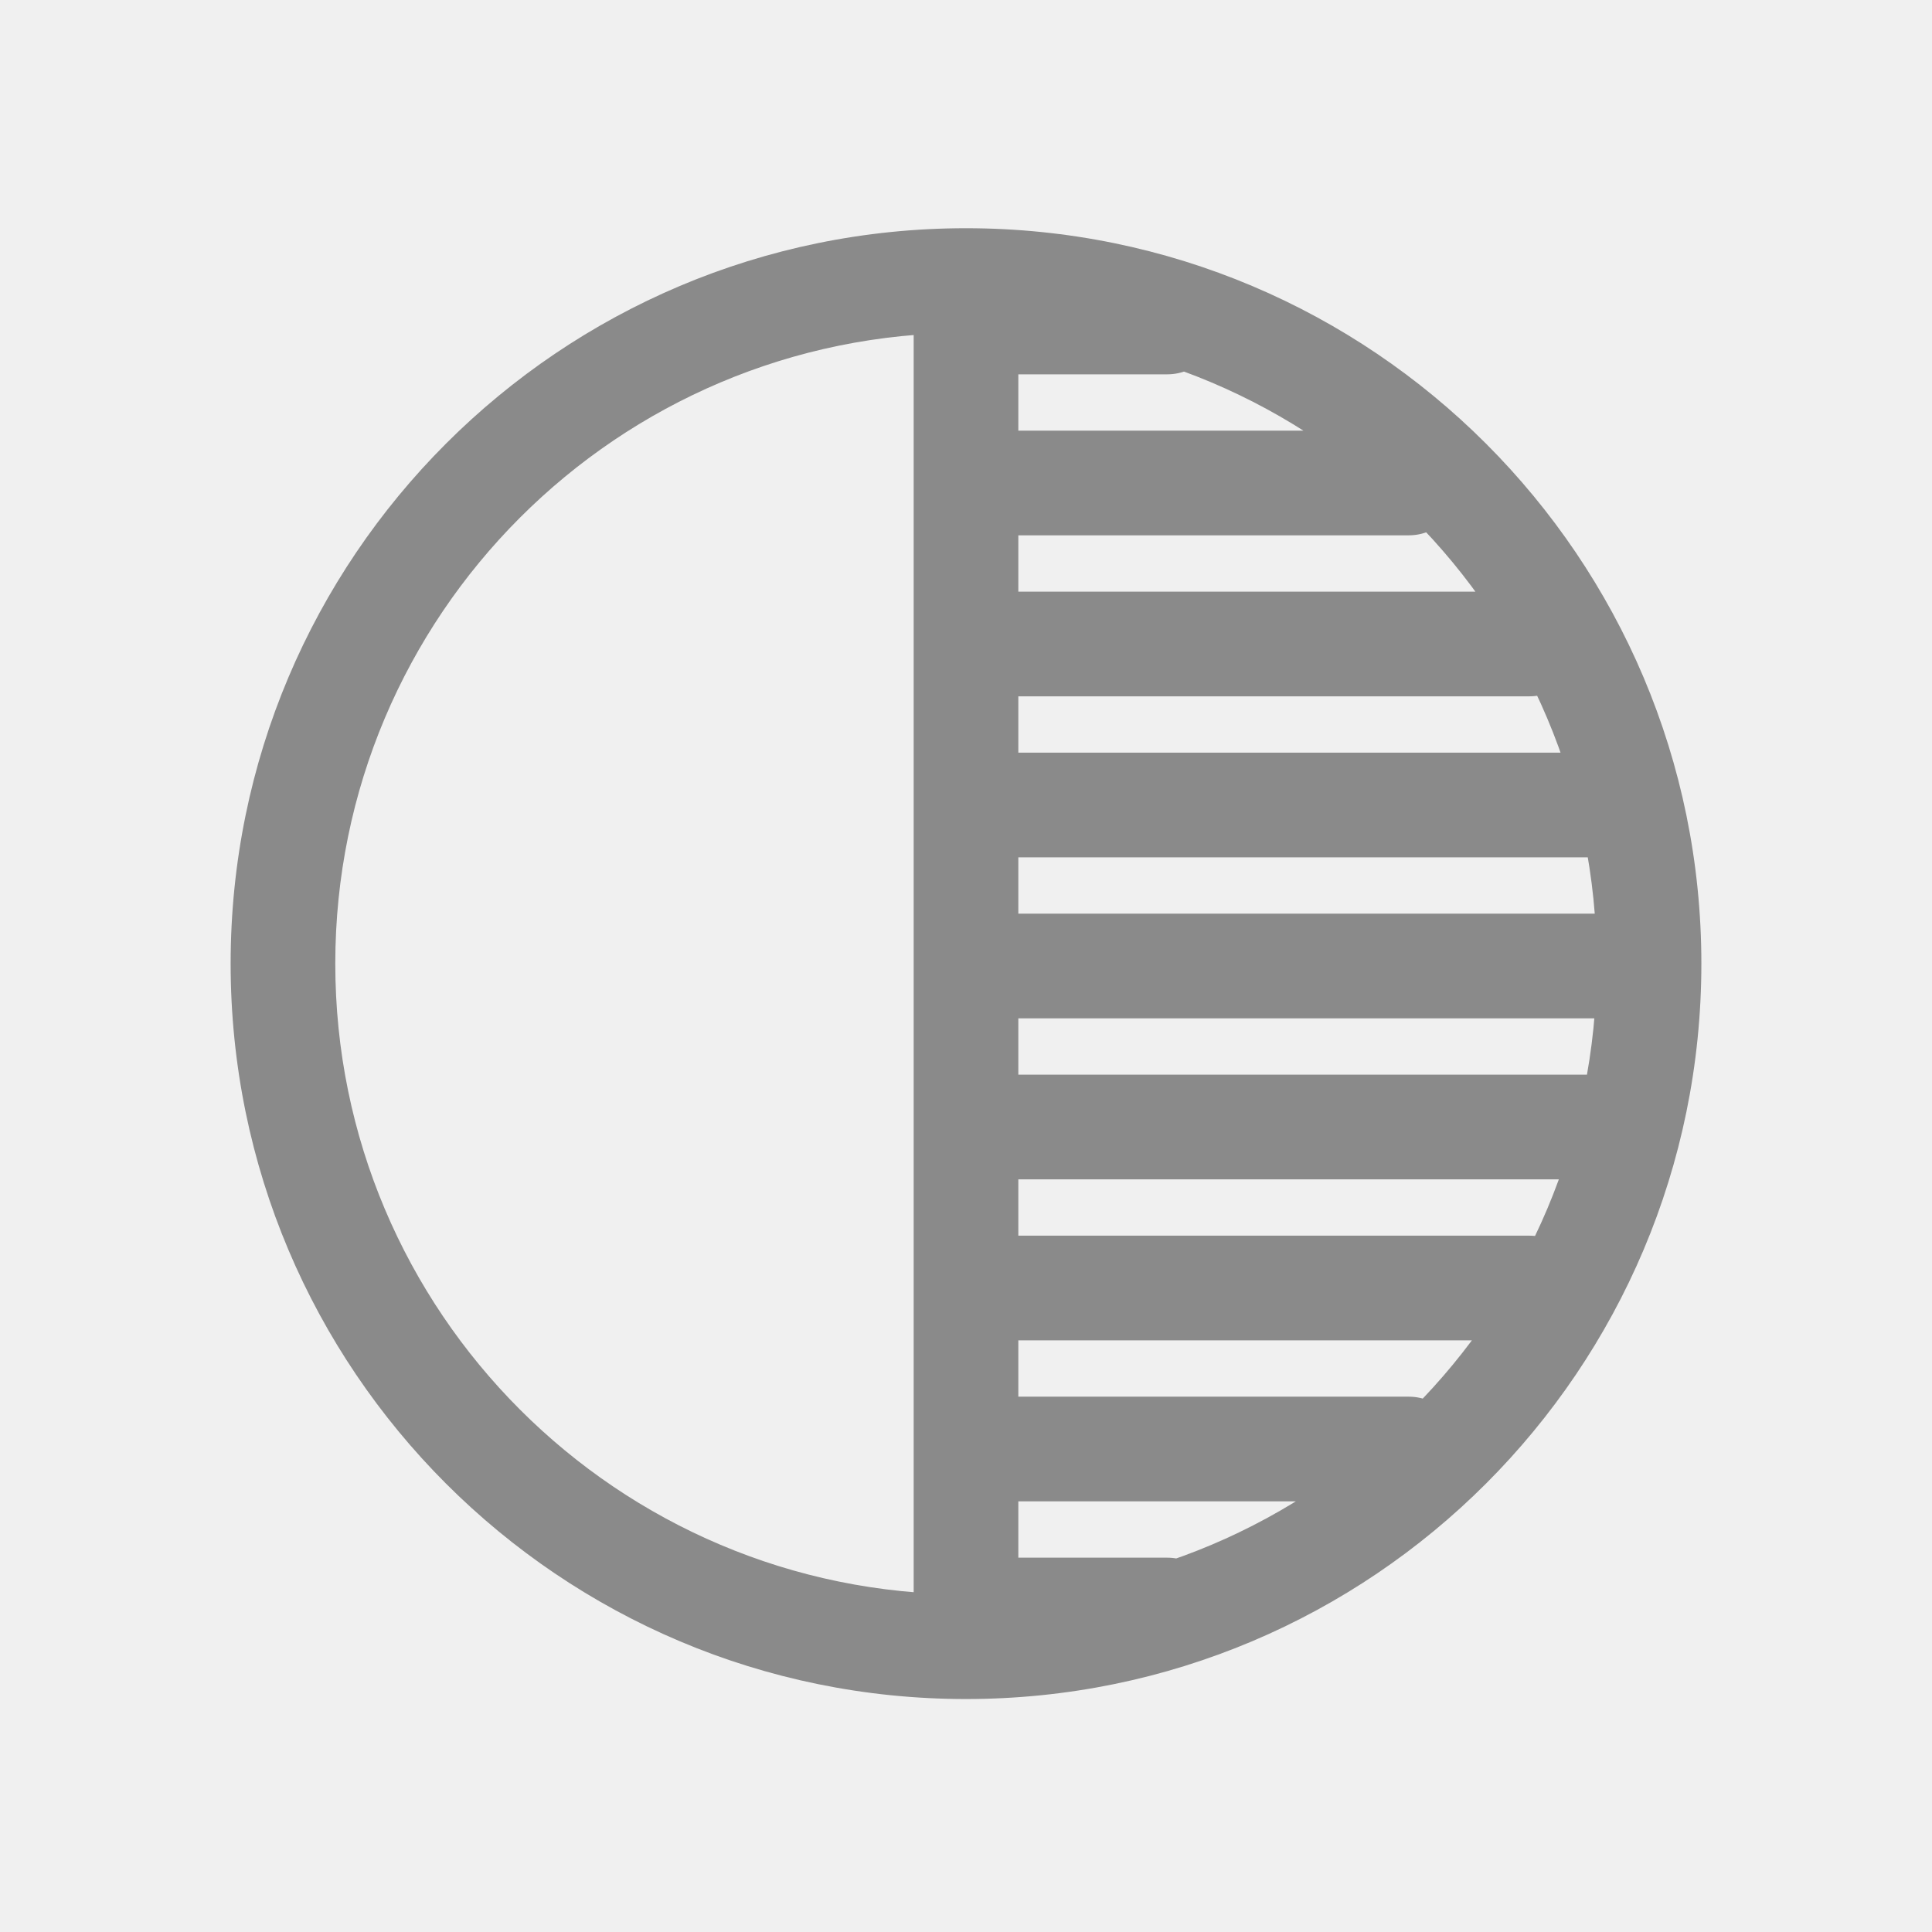
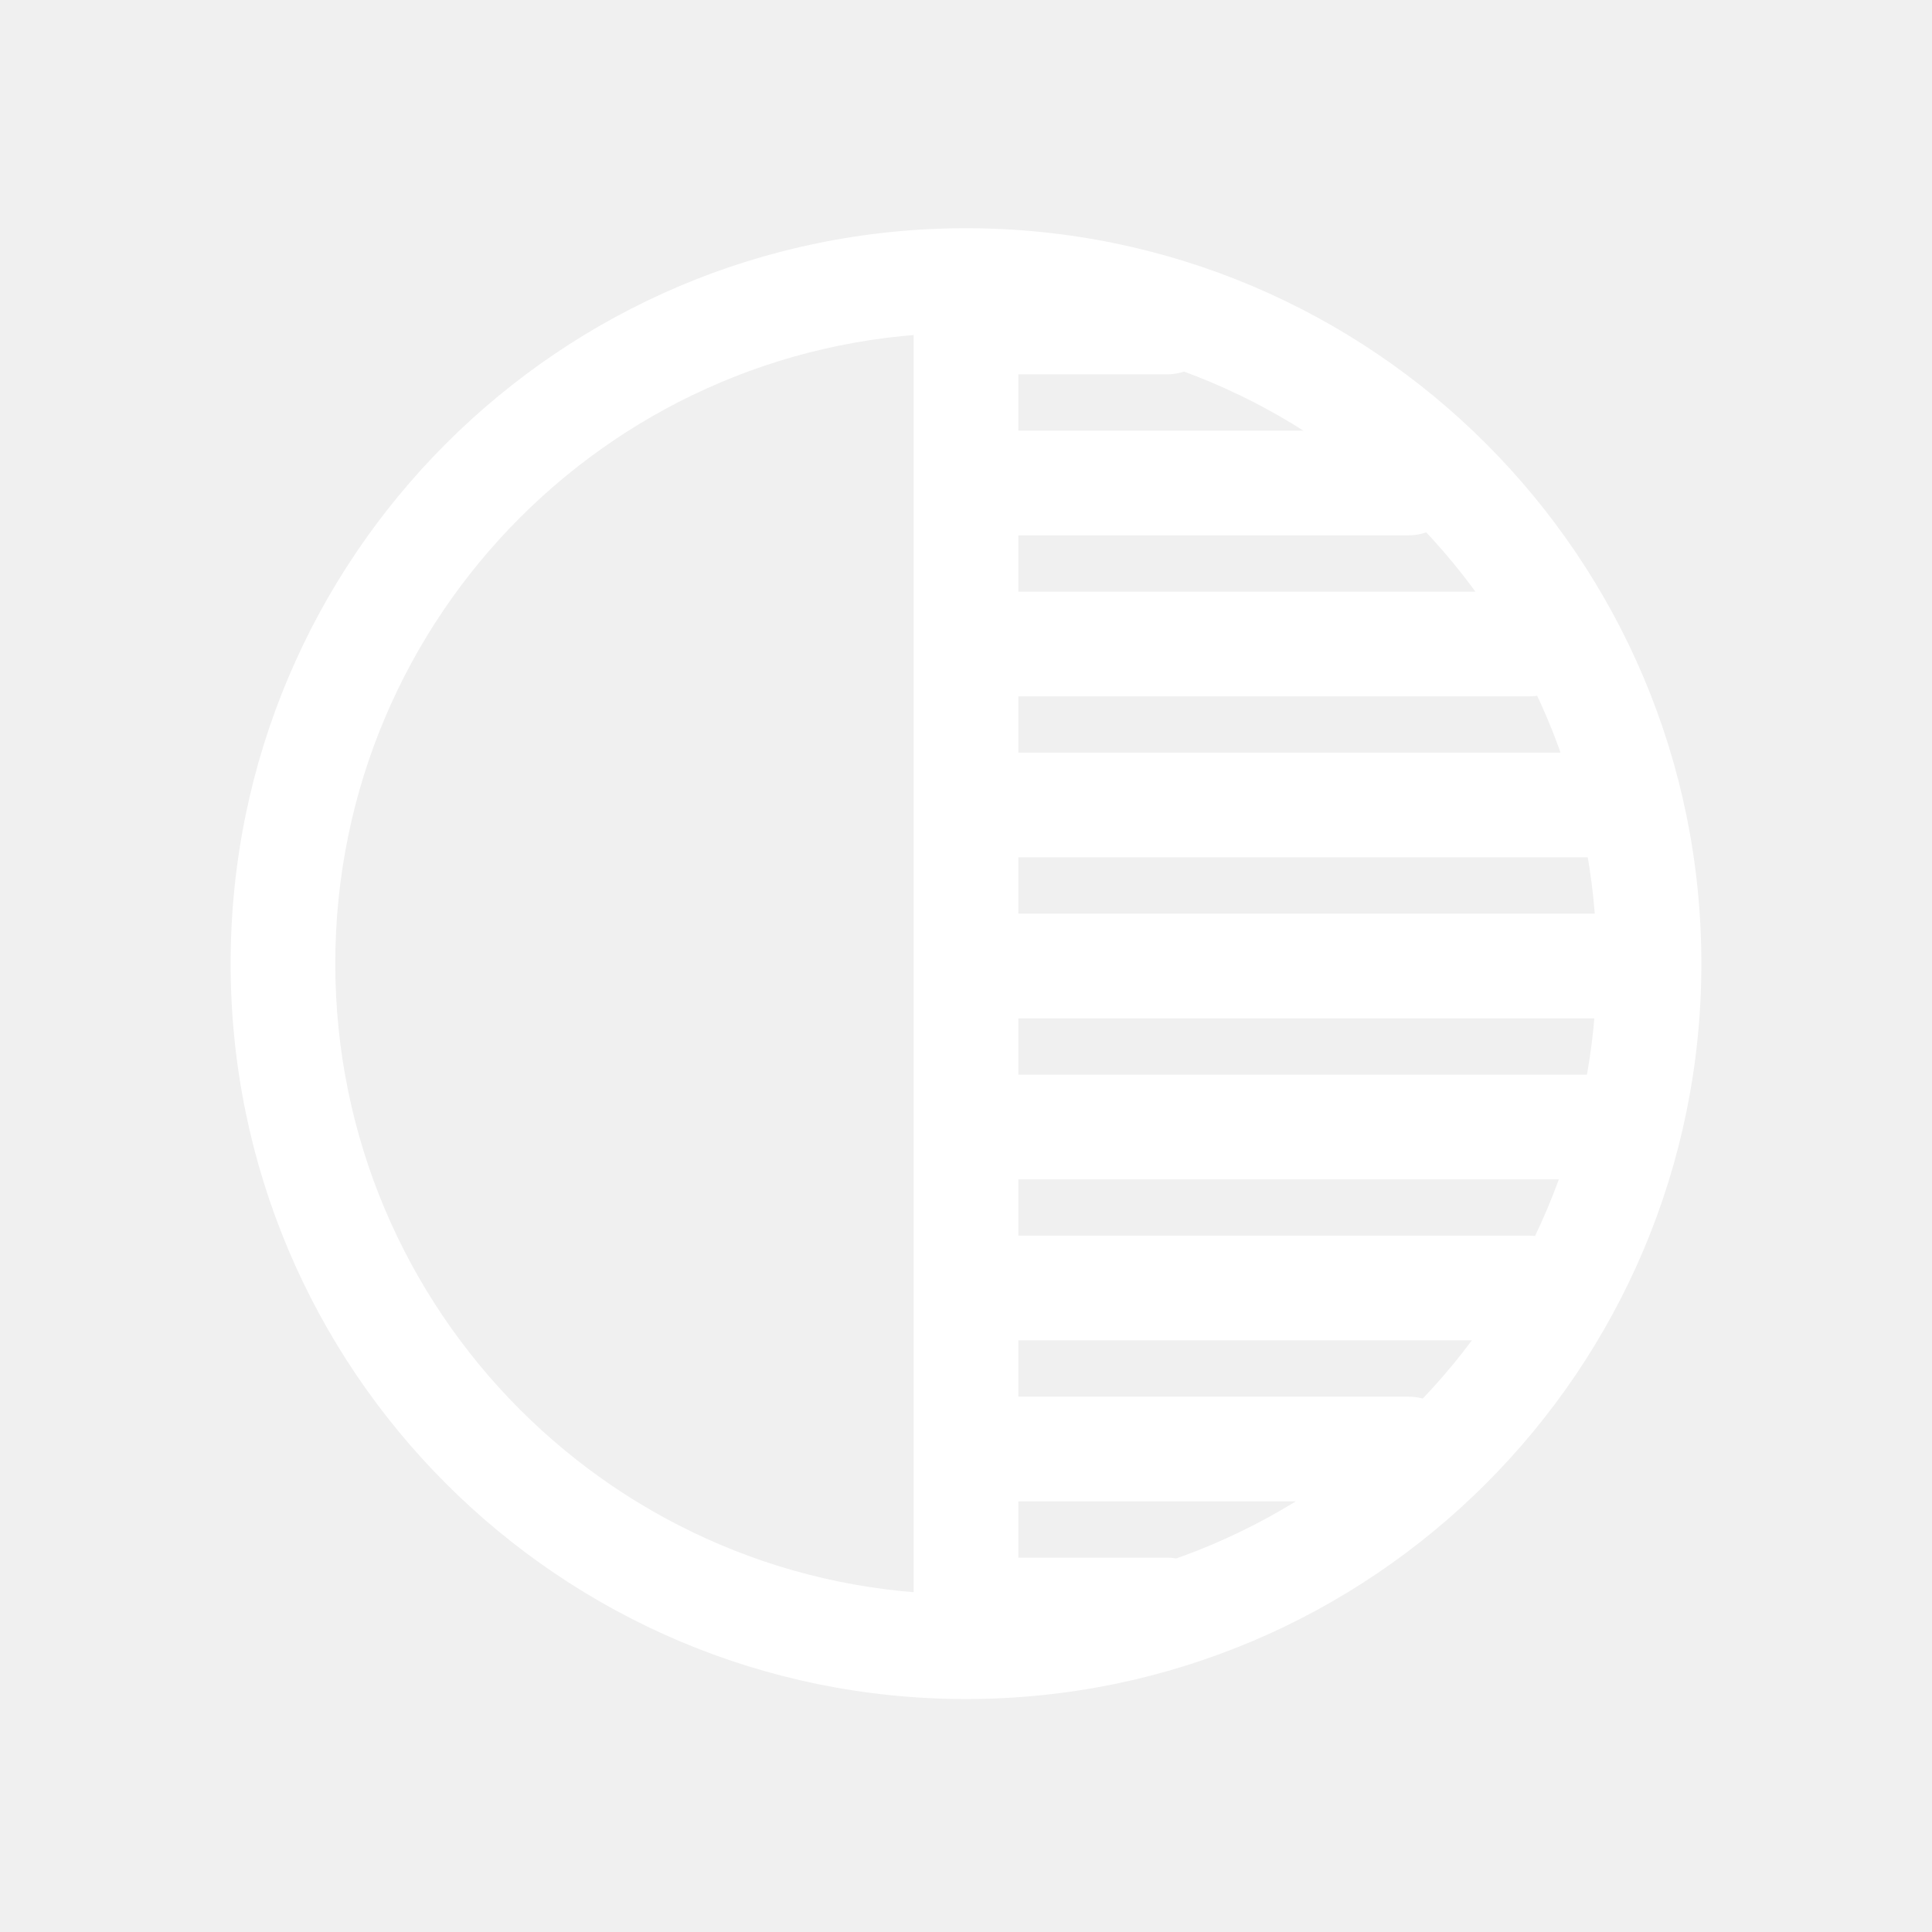
<svg xmlns="http://www.w3.org/2000/svg" width="24" height="24" viewBox="0 0 24 24" fill="none">
-   <path d="M12 4L12 3.35L11.35 3.35V4H12ZM12 20H11.35C11.35 20.172 11.418 20.338 11.54 20.46C11.662 20.581 11.828 20.65 12 20.65L12 20ZM12 11.35H11.35V12.65H12V12V11.35ZM20 12.65C20.359 12.65 20.65 12.359 20.65 12C20.65 11.641 20.359 11.35 20 11.35V12V12.65ZM12 13.35H11.35V14.65H12V14V13.35ZM20 14.65C20.359 14.65 20.65 14.359 20.65 14C20.65 13.641 20.359 13.35 20 13.35V14V14.65ZM12 9.35H11.35V10.65H12V10V9.35ZM20 10.65C20.359 10.65 20.65 10.359 20.65 10C20.65 9.641 20.359 9.35 20 9.35V10V10.65ZM12 7.35H11.35V8.65H12V8V7.35ZM19 8.65C19.359 8.65 19.65 8.359 19.65 8C19.65 7.641 19.359 7.35 19 7.35V8V8.65ZM12 15.35H11.35V16.65H12V16V15.35ZM19 16.65C19.359 16.65 19.65 16.359 19.65 16C19.65 15.641 19.359 15.35 19 15.35V16V16.65ZM12 17.35H11.35V18.65H12V18V17.35ZM17.5 18.65C17.859 18.65 18.15 18.359 18.15 18C18.15 17.641 17.859 17.35 17.5 17.35V18V18.65ZM12 5.35H11.35V6.65H12V6V5.35ZM17.5 6.65C17.859 6.65 18.15 6.359 18.15 6C18.15 5.641 17.859 5.35 17.5 5.35V6V6.65ZM14.5 4.65C14.859 4.65 15.15 4.359 15.15 4C15.15 3.641 14.859 3.35 14.5 3.35L14.5 4L14.5 4.65ZM14.5 20.65C14.859 20.65 15.15 20.359 15.15 20C15.15 19.641 14.859 19.35 14.5 19.35L14.5 20L14.5 20.65ZM12 4H11.35V20H12H12.65V4H12ZM12 12V12.65H20V12V11.35H12V12ZM12 14V14.65H20V14V13.35H12V14ZM12 10V10.65H20V10V9.35H12V10ZM12 8V8.65H19V8V7.35H12V8ZM12 16V16.65H19V16V15.35H12V16ZM12 18V18.65H17.5V18V17.35H12V18ZM12 6V6.65H17.5V6V5.35H12V6ZM12 4L12 4.65L14.5 4.65L14.5 4L14.5 3.35L12 3.35L12 4ZM12 20L12 20.65L14.5 20.65L14.5 20L14.5 19.35L12 19.35L12 20ZM20.485 11.97H19.835C19.835 16.298 16.327 19.806 12 19.806V20.456V21.106C17.045 21.106 21.135 17.016 21.135 11.97H20.485ZM12 20.456V19.806C7.673 19.806 4.165 16.298 4.165 11.97H3.515H2.865C2.865 17.016 6.955 21.106 12 21.106V20.456ZM3.515 11.97H4.165C4.165 7.643 7.673 4.135 12 4.135V3.485V2.835C6.955 2.835 2.865 6.925 2.865 11.97H3.515ZM12 3.485V4.135C16.327 4.135 19.835 7.643 19.835 11.97H20.485H21.135C21.135 6.925 17.045 2.835 12 2.835V3.485Z" fill="#8A8A8A" />
+   <path d="M12 4L12 3.35L11.35 3.35V4H12ZM12 20H11.35C11.35 20.172 11.418 20.338 11.54 20.46C11.662 20.581 11.828 20.65 12 20.65L12 20ZM12 11.35H11.35V12.65H12V12V11.35ZM20 12.65C20.359 12.65 20.65 12.359 20.65 12C20.65 11.641 20.359 11.35 20 11.35V12V12.65ZM12 13.35H11.35V14.65H12V14V13.35ZM20 14.65C20.359 14.65 20.65 14.359 20.65 14C20.65 13.641 20.359 13.35 20 13.35V14V14.65ZM12 9.35H11.35V10.65H12V10V9.35ZM20 10.65C20.359 10.65 20.65 10.359 20.65 10C20.65 9.641 20.359 9.35 20 9.35V10V10.65ZM12 7.35H11.35V8.65H12V8V7.35ZM19 8.65C19.359 8.65 19.65 8.359 19.65 8C19.65 7.641 19.359 7.35 19 7.35V8V8.65ZM12 15.35H11.35V16.65H12V16V15.35ZM19 16.65C19.359 16.65 19.65 16.359 19.65 16C19.65 15.641 19.359 15.35 19 15.35V16V16.65ZM12 17.35H11.35V18.65H12V18V17.35ZM17.5 18.65C17.859 18.65 18.15 18.359 18.15 18C18.15 17.641 17.859 17.35 17.5 17.35V18V18.65ZM12 5.35H11.35V6.65H12V6V5.35ZM17.5 6.65C17.859 6.65 18.15 6.359 18.15 6C18.15 5.641 17.859 5.35 17.5 5.35V6V6.65ZM14.5 4.65C14.859 4.65 15.15 4.359 15.15 4C15.15 3.641 14.859 3.35 14.5 3.35L14.5 4L14.5 4.65ZM14.5 20.65C14.859 20.65 15.15 20.359 15.15 20C15.15 19.641 14.859 19.35 14.5 19.35L14.5 20L14.5 20.65ZM12 4H11.35V20H12H12.65V4H12ZM12 12V12.65H20V12V11.35H12V12ZM12 14V14.65H20V14V13.35H12V14ZM12 10V10.65H20V10V9.35H12V10ZM12 8V8.65H19V8V7.35H12V8ZM12 16V16.65H19V16V15.35H12V16ZM12 18V18.65H17.5V18V17.35H12V18ZM12 6V6.65H17.5V6V5.35H12V6ZM12 4L12 4.65L14.5 4.65L14.5 4L14.5 3.35L12 3.35L12 4ZM12 20L12 20.65L14.5 20.65L14.5 20L14.5 19.35L12 19.35L12 20ZM20.485 11.97H19.835C19.835 16.298 16.327 19.806 12 19.806V20.456V21.106C17.045 21.106 21.135 17.016 21.135 11.97H20.485ZM12 20.456V19.806C7.673 19.806 4.165 16.298 4.165 11.97H3.515H2.865C2.865 17.016 6.955 21.106 12 21.106V20.456ZM3.515 11.97H4.165C4.165 7.643 7.673 4.135 12 4.135V3.485V2.835C6.955 2.835 2.865 6.925 2.865 11.97H3.515ZM12 3.485V4.135C16.327 4.135 19.835 7.643 19.835 11.97H20.485H21.135C21.135 6.925 17.045 2.835 12 2.835V3.485Z" fill="white" />
</svg>
